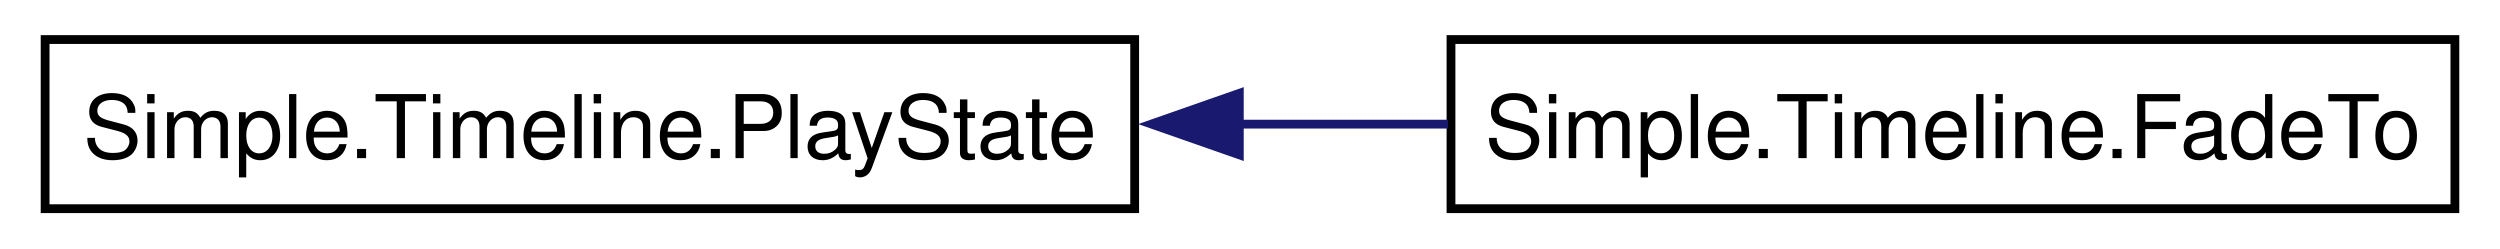
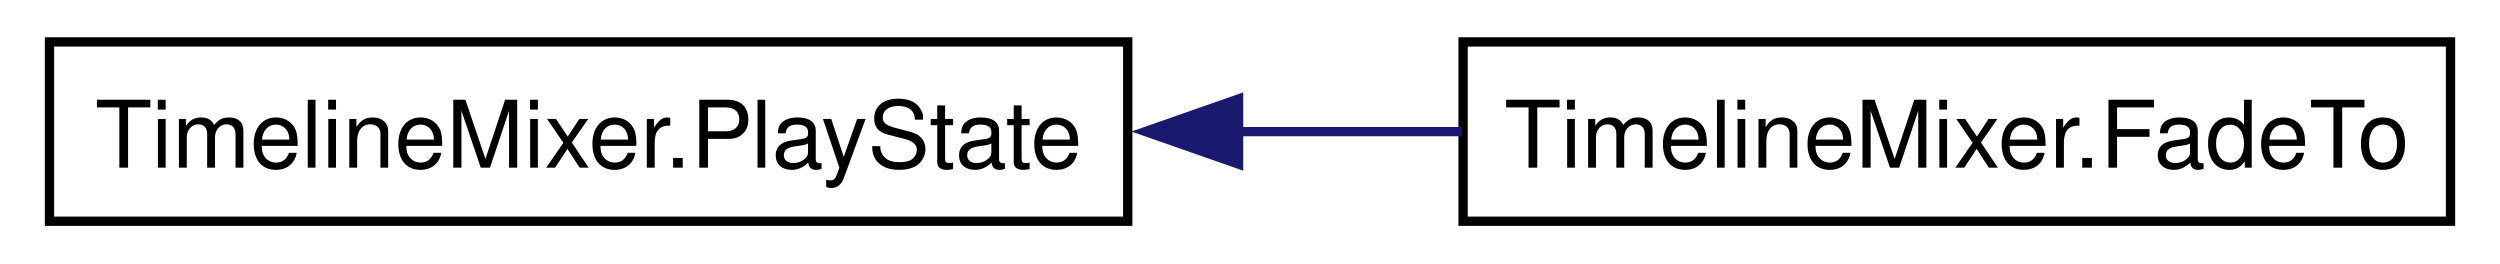
- <svg xmlns="http://www.w3.org/2000/svg" xmlns:xlink="http://www.w3.org/1999/xlink" width="282pt" height="28pt" viewBox="0.00 0.00 282.25 28.25">
+ <svg xmlns="http://www.w3.org/2000/svg" xmlns:xlink="http://www.w3.org/1999/xlink" width="266pt" height="28pt" viewBox="0.00 0.00 265.75 28.25">
  <g id="graph0" class="graph" transform="scale(1 1) rotate(0) translate(4 24.25)">
    <g id="node1" class="node">
      <g id="a_node1">
-         <a xlink:href="class_simple_1_1_timeline_1_1_play_state.html" target="_top" xlink:title=" ">
-           <polygon fill="none" stroke="black" points="0,-0.5 0,-19.75 124,-19.75 124,-0.5 0,-0.5" />
-           <text text-anchor="middle" x="62" y="-6.25" font-family="Helvetica,sans-Serif" font-size="10.00">Simple.Timeline.PlayState</text>
+         <a xlink:href="class_timeline_mixer_1_1_play_state.html" target="_top" xlink:title=" ">
+           <polygon fill="none" stroke="black" points="0,-0.5 0,-19.75 115.75,-19.75 115.75,-0.5 0,-0.5" />
+           <text text-anchor="middle" x="57.88" y="-6.25" font-family="Helvetica,sans-Serif" font-size="10.00">TimelineMixer.PlayState</text>
        </a>
      </g>
    </g>
    <g id="node2" class="node">
      <g id="a_node2">
-         <a xlink:href="class_simple_1_1_timeline_1_1_fade_to.html" target="_top" xlink:title="Part of a simple state machine that TimelineMixerPlayable makes use of, updates the weights of tracks...">
-           <polygon fill="none" stroke="black" points="160,-0.5 160,-19.75 274.25,-19.75 274.25,-0.5 160,-0.5" />
-           <text text-anchor="middle" x="217.12" y="-6.25" font-family="Helvetica,sans-Serif" font-size="10.00">Simple.Timeline.FadeTo</text>
+         <a xlink:href="class_timeline_mixer_1_1_fade_to.html" target="_top" xlink:title="Part of a simple state machine that TimelineMixerPlayable makes use of, updates the weights of tracks...">
+           <polygon fill="none" stroke="black" points="151.75,-0.5 151.75,-19.75 257.75,-19.75 257.75,-0.5 151.75,-0.5" />
+           <text text-anchor="middle" x="204.75" y="-6.25" font-family="Helvetica,sans-Serif" font-size="10.00">TimelineMixer.FadeTo</text>
        </a>
      </g>
    </g>
    <g id="edge1" class="edge">
-       <path fill="none" stroke="midnightblue" d="M135.71,-10.12C143.76,-10.12 151.86,-10.12 159.67,-10.12" />
-       <polygon fill="midnightblue" stroke="midnightblue" points="135.91,-6.63 125.91,-10.13 135.91,-13.63 135.91,-6.63" />
+       <path fill="none" stroke="midnightblue" d="M127.51,-10.12C135.62,-10.12 143.79,-10.12 151.61,-10.12" />
+       <polygon fill="midnightblue" stroke="midnightblue" points="127.65,-6.63 117.65,-10.13 127.65,-13.63 127.65,-6.63" />
    </g>
  </g>
</svg>
